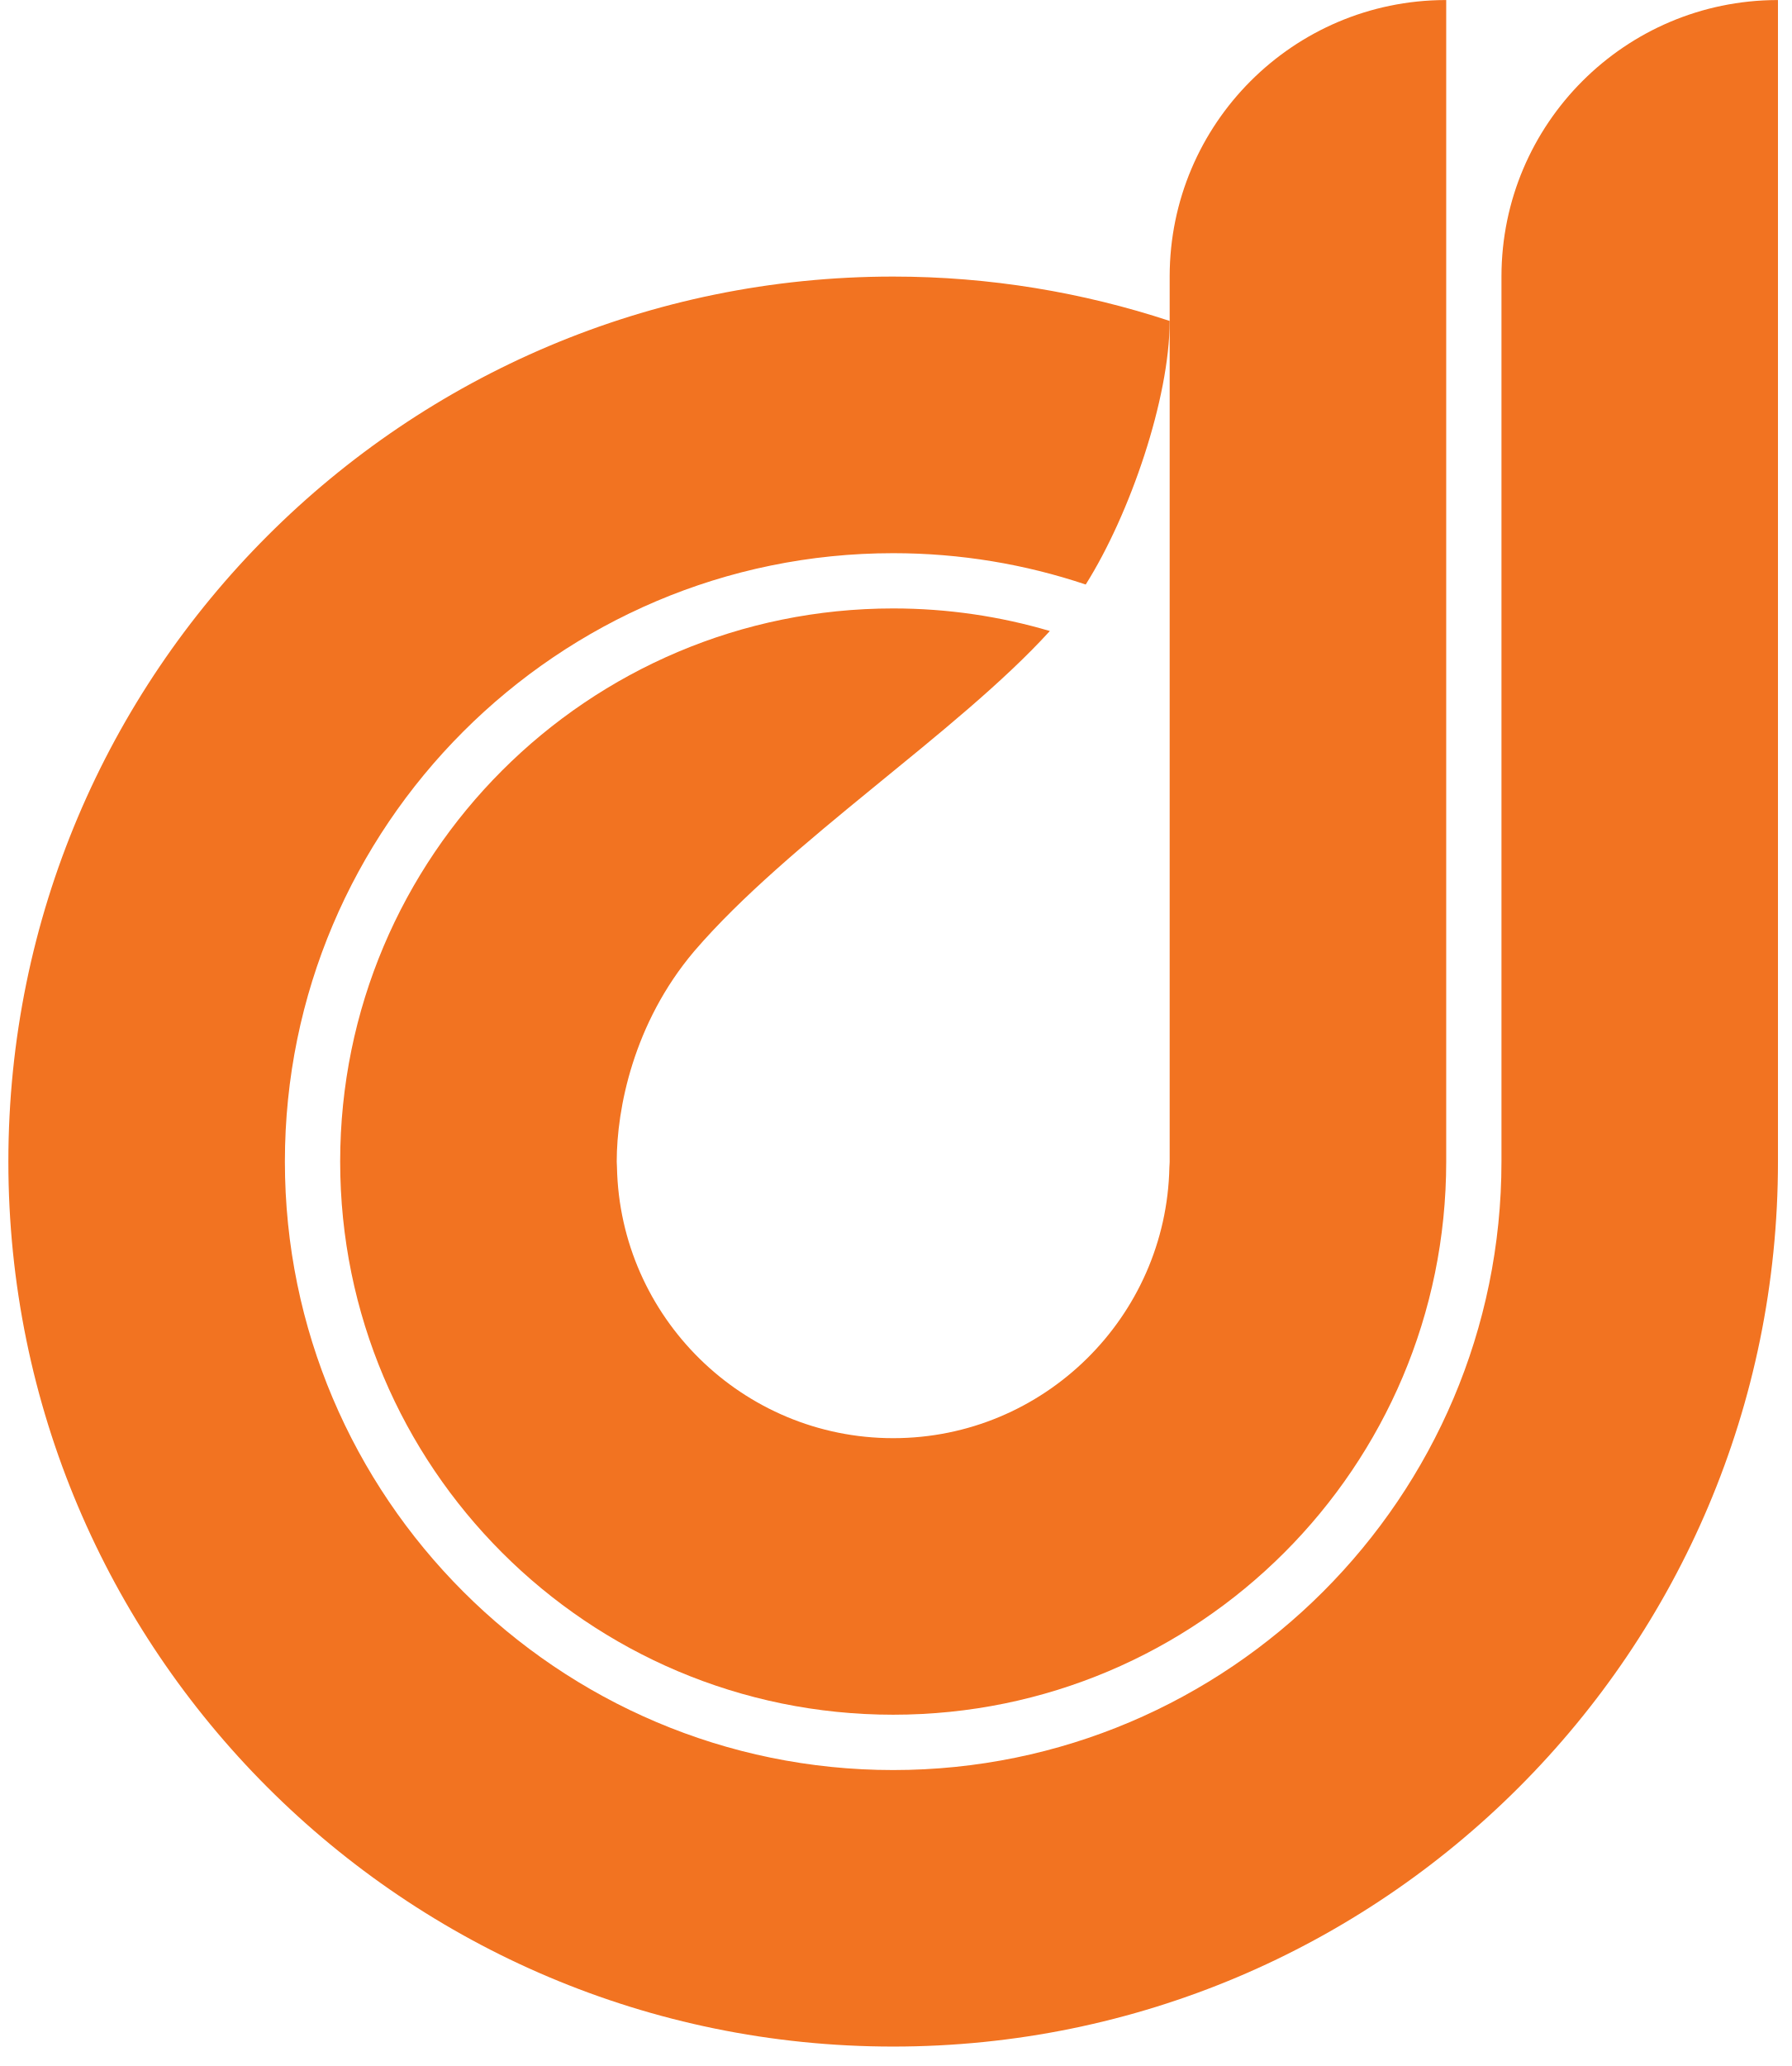
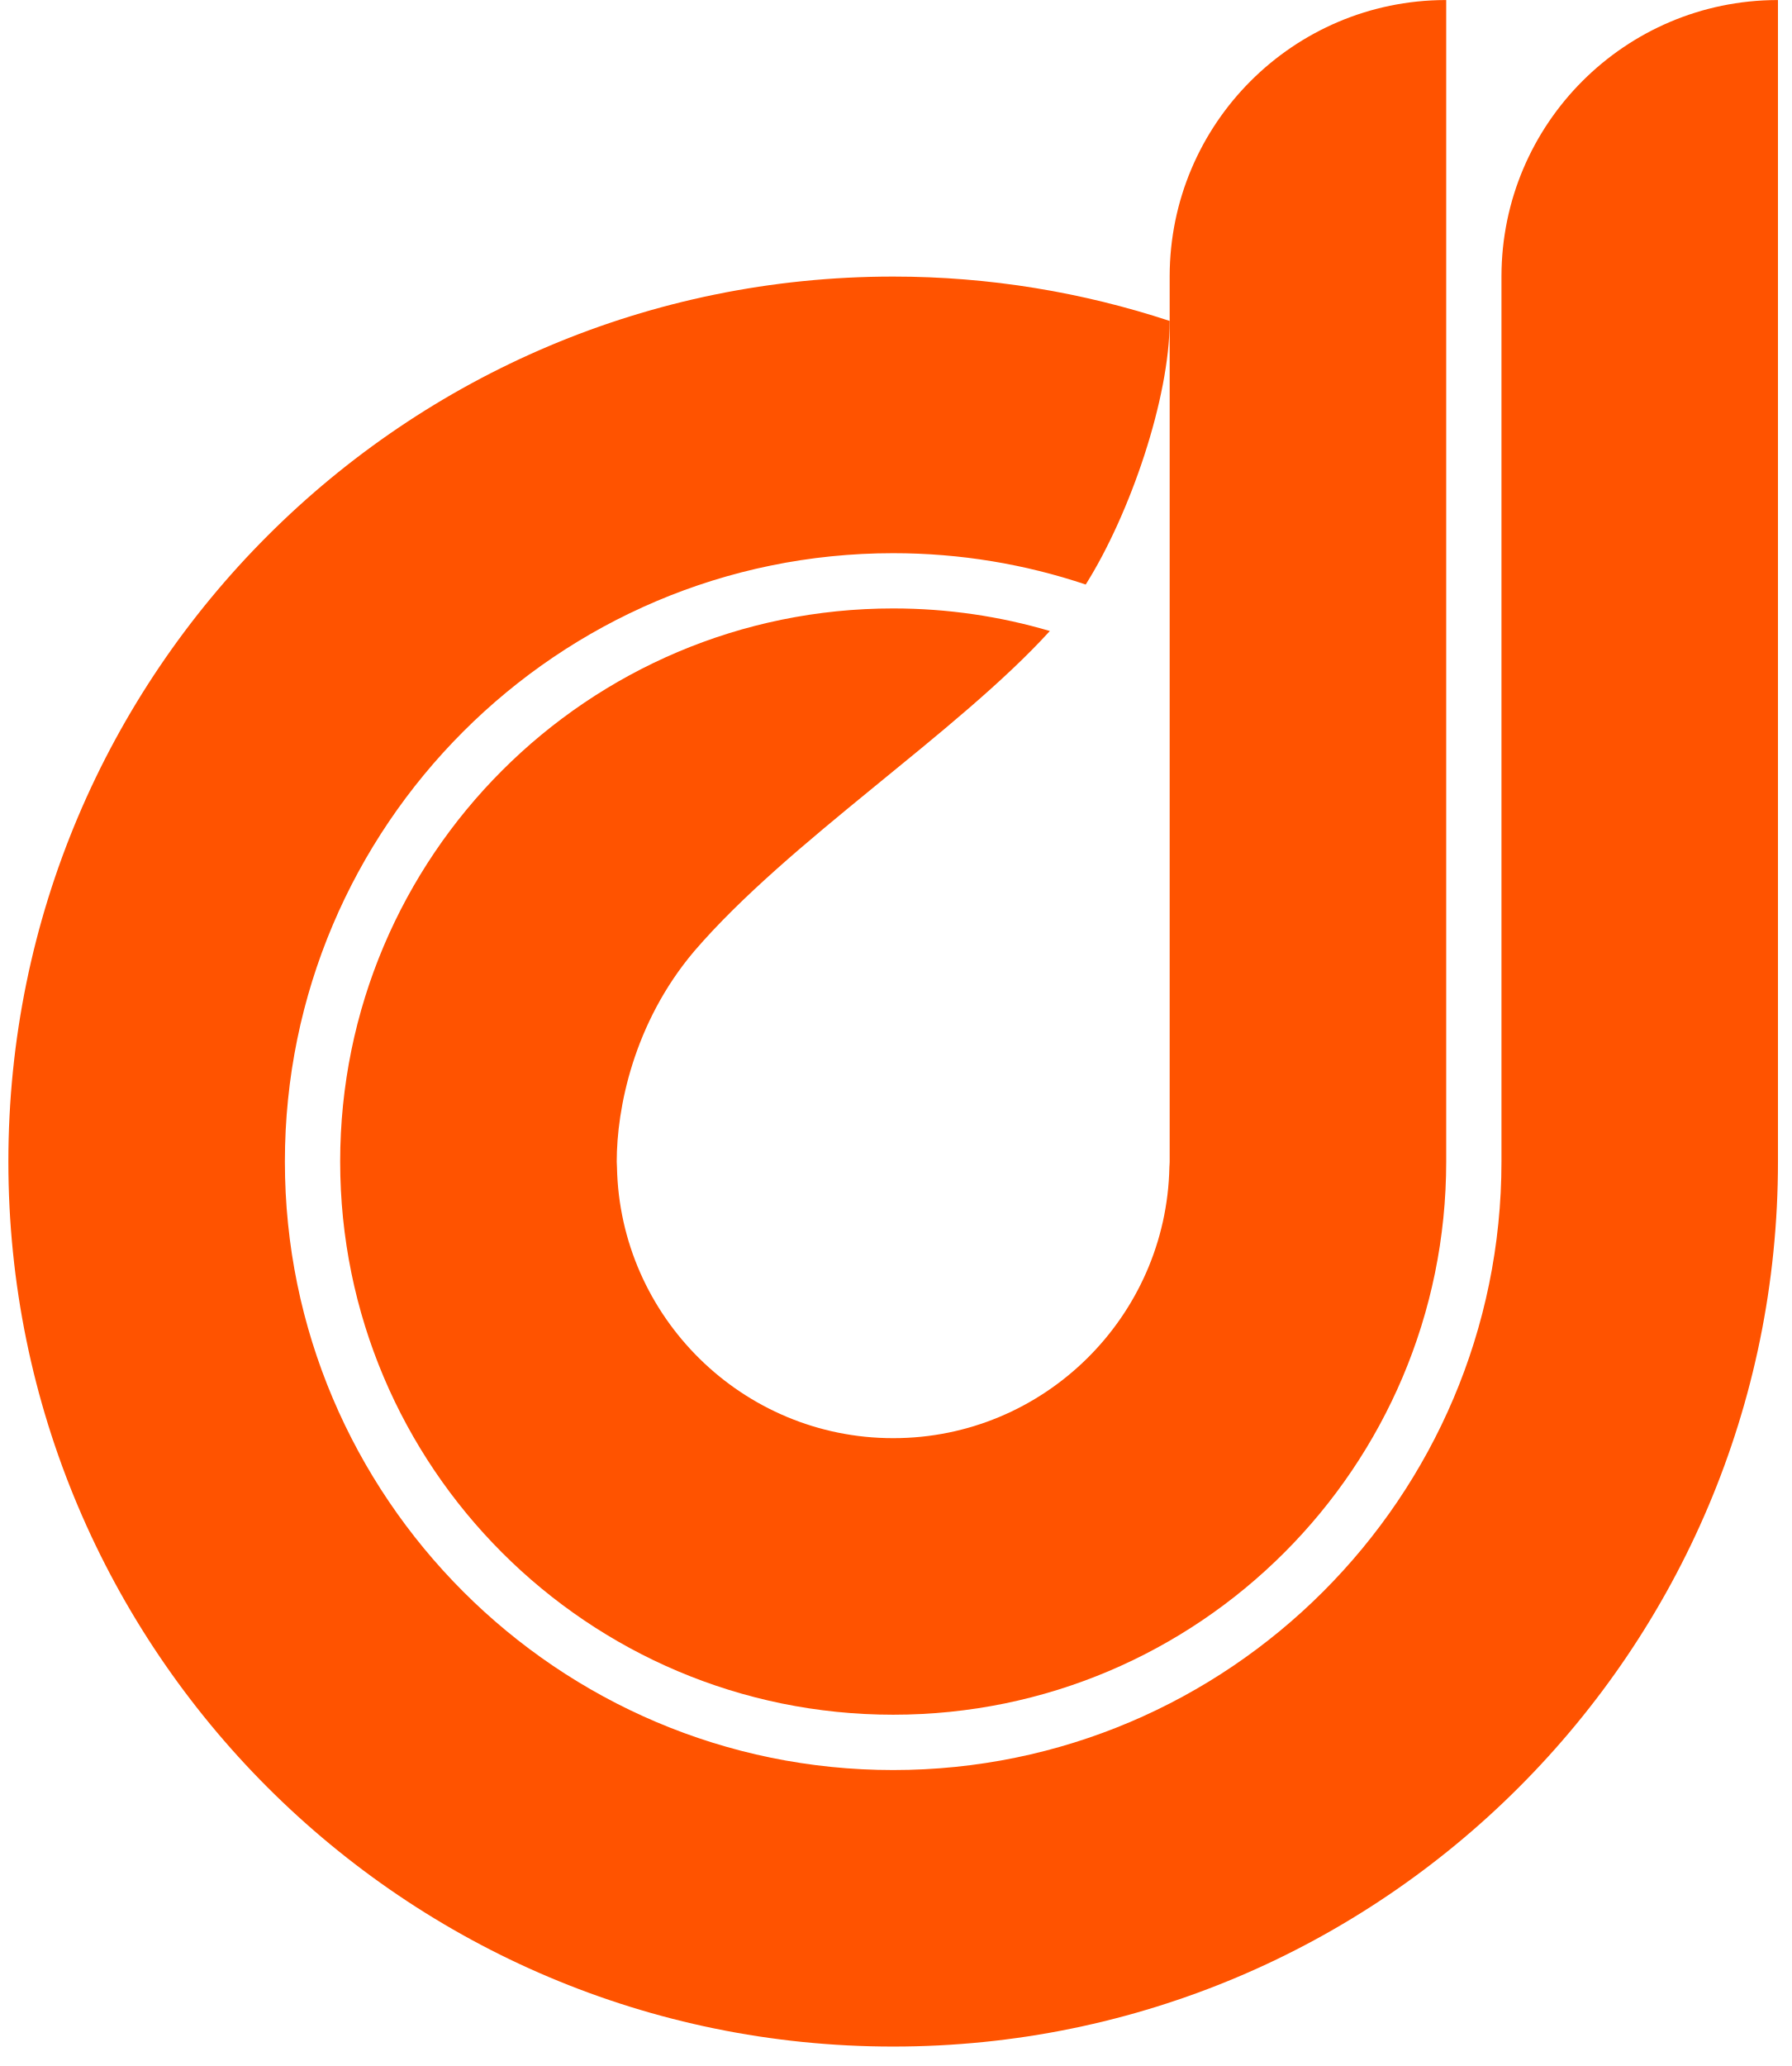
<svg xmlns="http://www.w3.org/2000/svg" viewBox="0 0 85 98" version="1.1">
-   <g stroke="none" stroke-width="1" fill="#F27321" fill-rule="evenodd">
+   <g stroke="none" stroke-width="1" fill="#ff5300" fill-rule="evenodd">
    <path d="M84.325,0.002 C77.102,0.021 71.252,5.875 71.24,13.1 L71.24,13.137 L71.24,24.632 L71.24,55.101 L71.24,55.101 C71.24,71.015 58.293,83.962 42.38,83.962 C26.463,83.962 13.517,71.015 13.517,55.101 C13.517,39.186 26.463,26.24 42.38,26.24 C45.57,26.24 48.642,26.764 51.514,27.727 C53.631,24.364 55.49,18.885 55.497,15.246 L55.497,29.406 L55.497,29.406 L55.497,29.406 L55.497,15.223 C51.369,13.866 46.964,13.119 42.38,13.119 C19.194,13.119 0.397,31.913 0.397,55.1 C0.397,78.287 19.195,97.078 42.38,97.078 C65.565,97.078 84.359,78.287 84.359,55.1 L84.359,26.239 L84.359,0.002 L84.325,0.002 Z" id="Shape" />
    <path d="M68.579,0.002 C61.356,0.021 55.509,5.875 55.497,13.1 L55.497,13.137 L55.497,32.38 L55.497,32.38 L55.497,55.081 L55.497,55.117 C55.497,55.2 55.486,55.281 55.484,55.36 C55.343,62.473 49.524,68.219 42.38,68.219 C35.234,68.219 29.415,62.473 29.273,55.36 C29.273,55.275 29.262,55.188 29.262,55.1 C29.262,52.606 30.045,48.541 32.931,45.129 C37.407,39.911 45.41,34.77 49.812,29.932 C47.457,29.237 44.961,28.861 42.38,28.861 C27.887,28.861 16.14,40.61 16.14,55.1 C16.14,69.589 27.887,81.337 42.38,81.337 C56.87,81.337 68.618,69.589 68.618,55.1 L68.618,26.239 L68.618,0.002 L68.579,0.002 Z" id="Shape" fill-rule="nonzero" />
  </g>
</svg>
